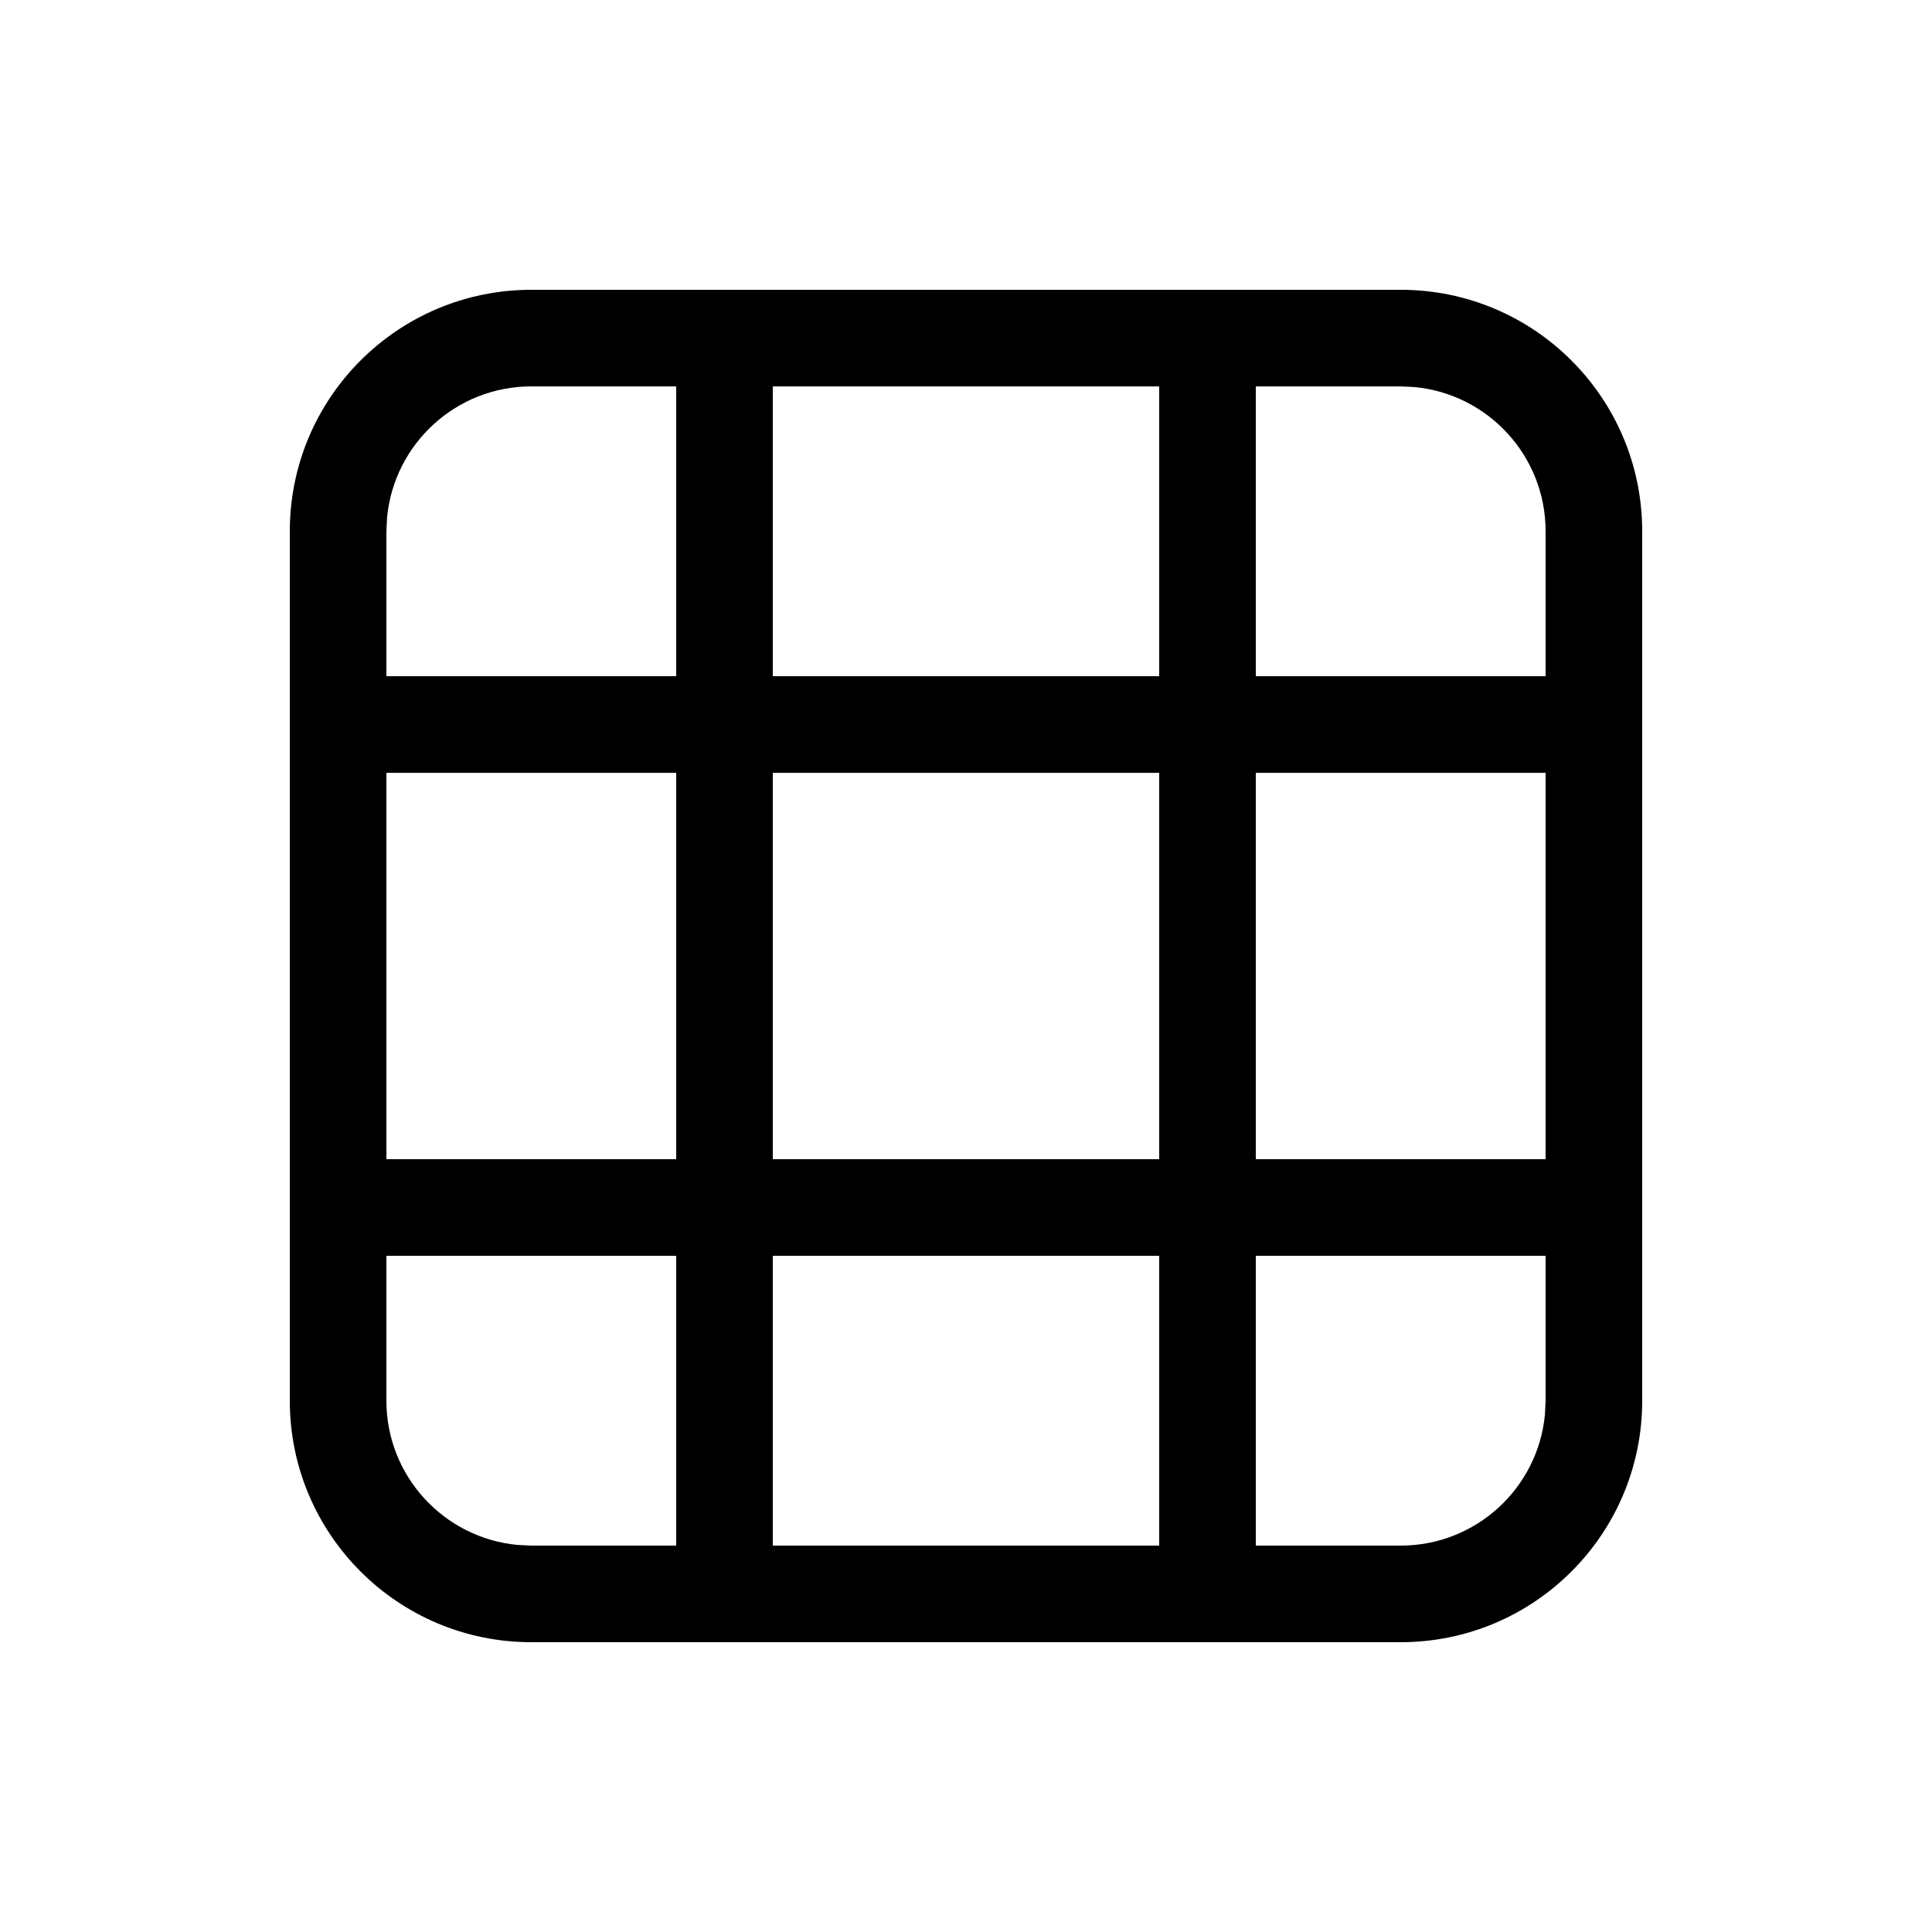
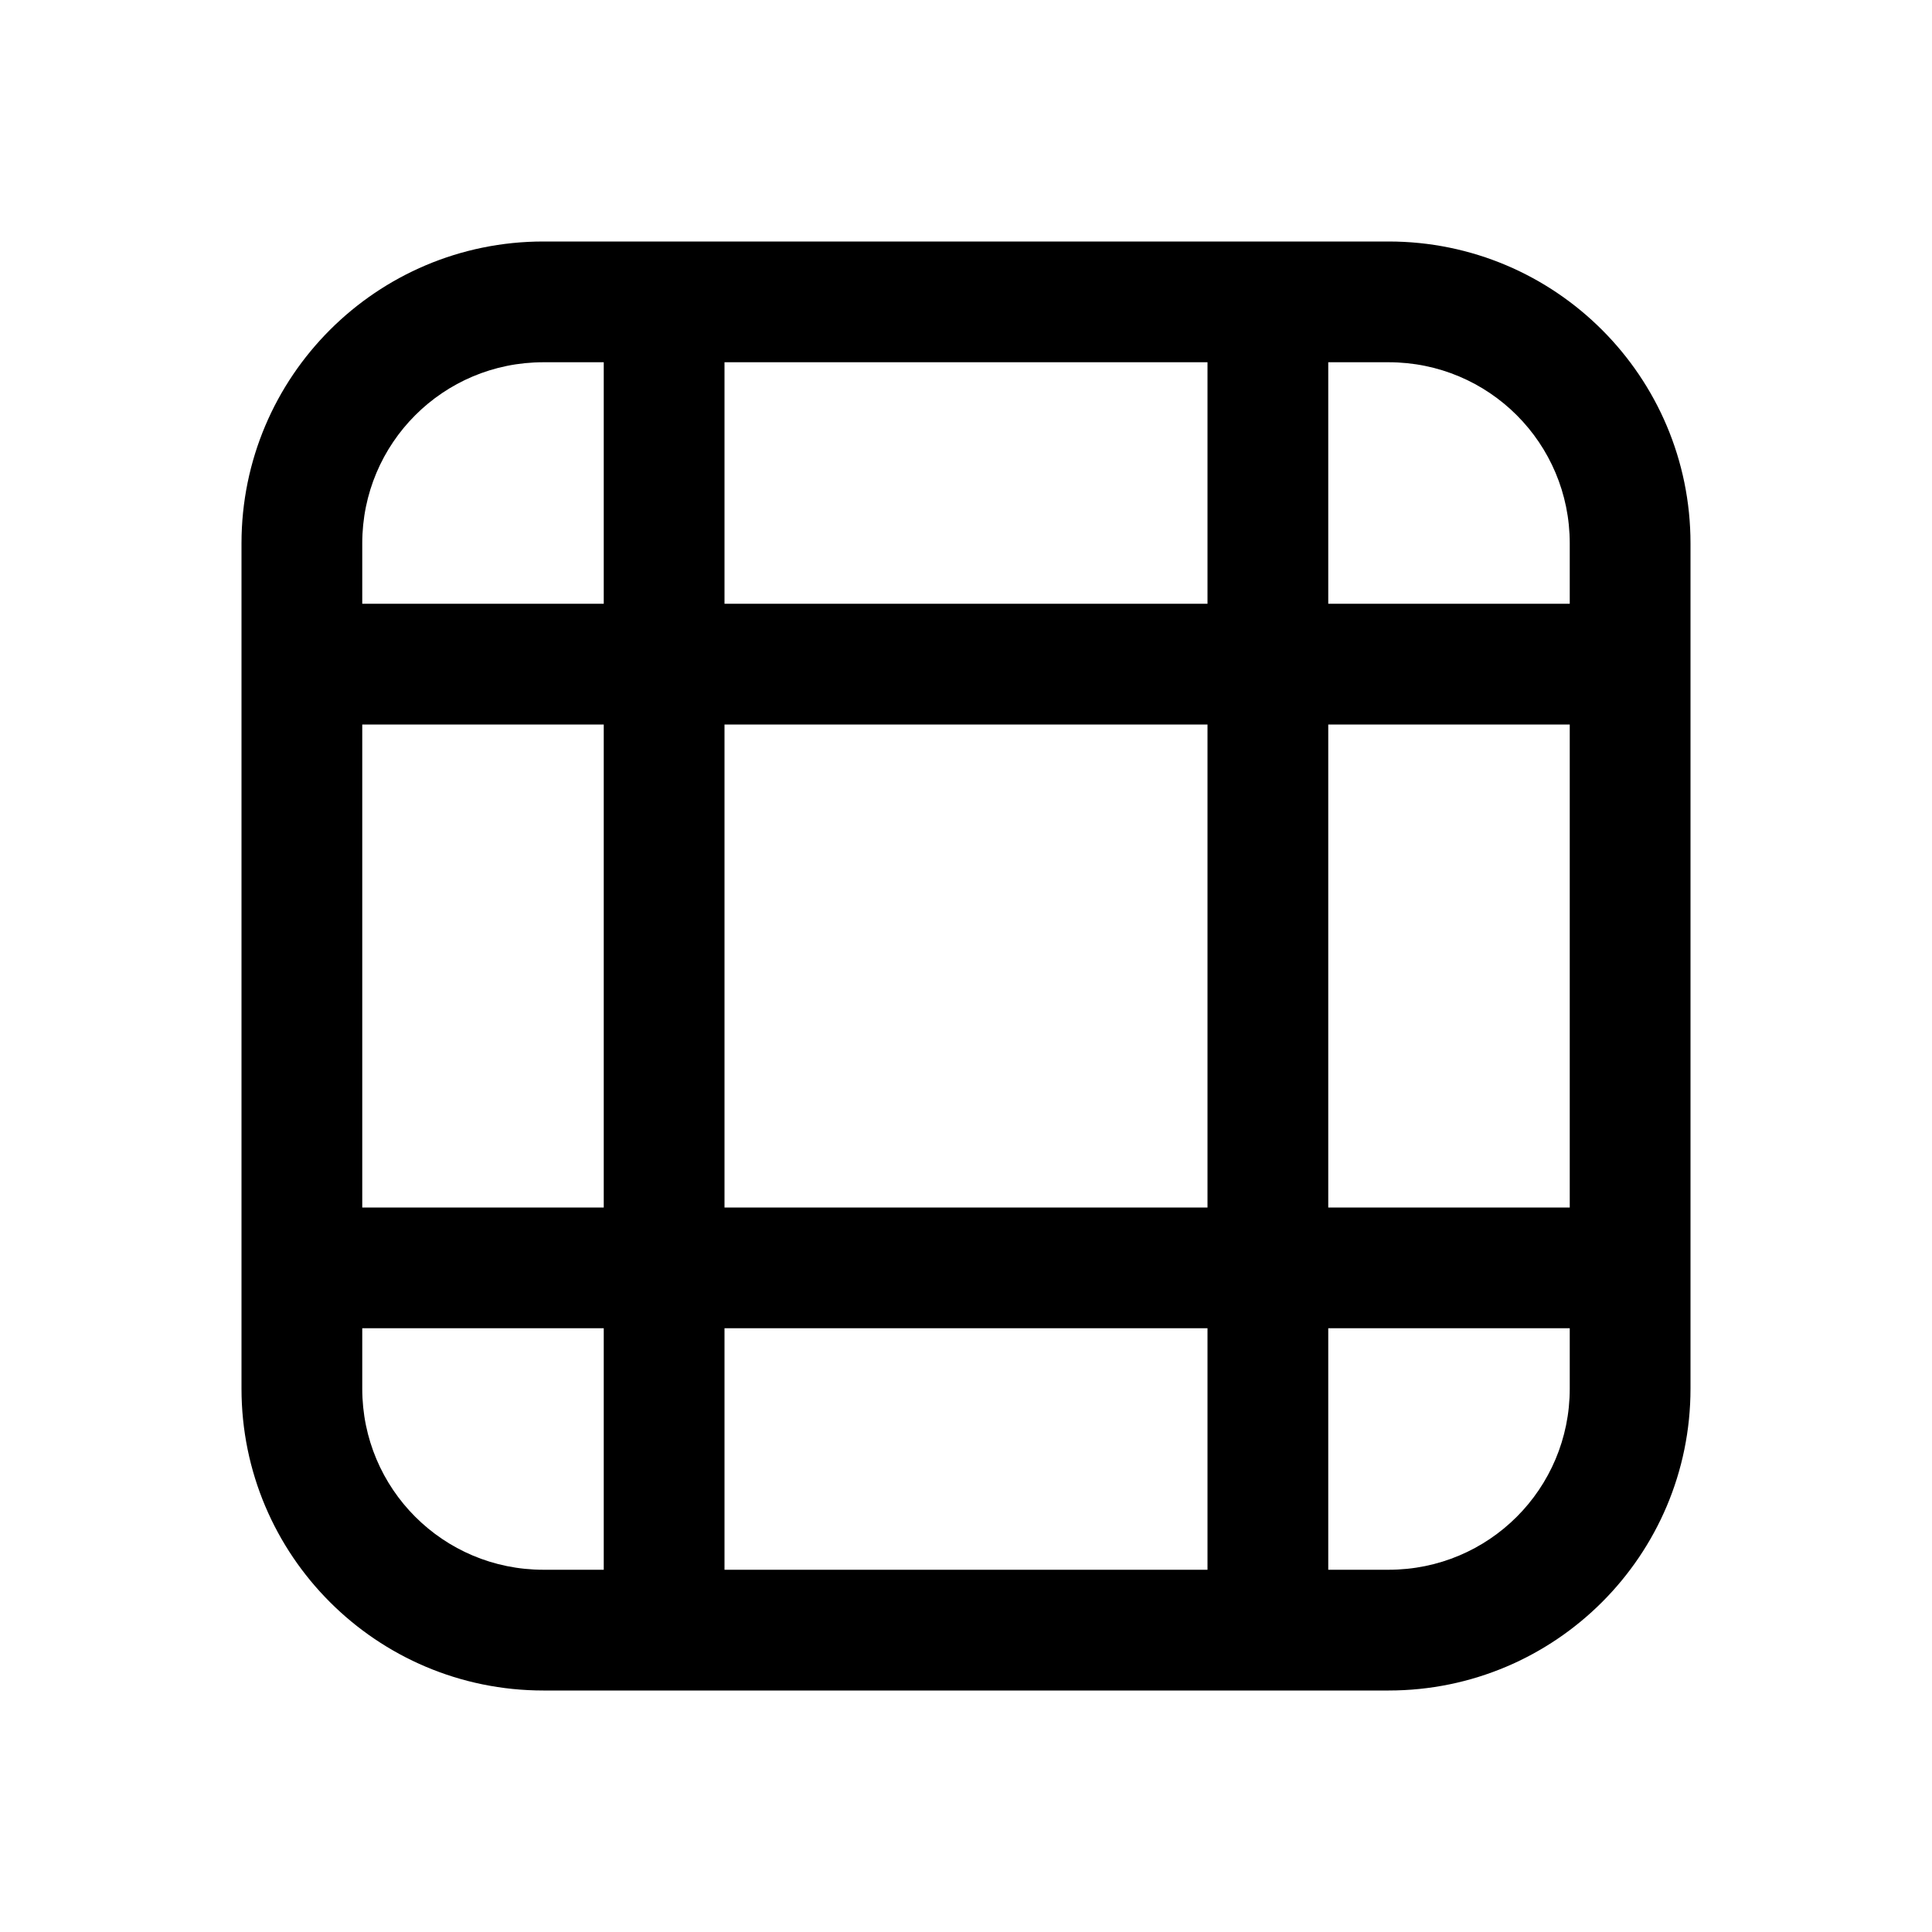
- <svg xmlns="http://www.w3.org/2000/svg" width="20" height="20" viewBox="0 0 20 20" fill="none">
-   <path d="M17 5.5C17 4.119 15.881 3 14.5 3H5.5C4.119 3 3 4.119 3 5.5V14.5C3 15.881 4.119 17 5.5 17H14.5C15.881 17 17 15.881 17 14.5V5.5ZM4 14.5V13H7V16H5.5L5.356 15.993C4.595 15.92 4 15.28 4 14.5ZM12 13V16H8V13H12ZM14.5 16H13V13H16V14.5L15.993 14.645C15.92 15.405 15.28 16 14.5 16ZM12 8V12H8V8H12ZM13 8H16V12H13V8ZM12 4V7H8V4H12ZM13 4H14.5L14.645 4.007C15.405 4.08 16 4.72 16 5.5V7H13V4ZM7 4V7H4V5.5L4.007 5.356C4.08 4.595 4.72 4 5.5 4H7ZM7 8V12H4V8H7Z" fill="currentColor" />
+ <svg xmlns="http://www.w3.org/2000/svg" width="16" height="16" viewBox="0 0 16 16" fill="none">
+   <path d="M2 4.5A2.5 2.5 0 0 1 4.5 2h7A2.5 2.5 0 0 1 14 4.5v7a2.5 2.5 0 0 1-2.5 2.5h-7A2.5 2.5 0 0 1 2 11.5v-7ZM6 13h4v-2H6v2Zm-1-2H3v.5c0 .83.67 1.5 1.5 1.5H5v-2Zm1-1h4V6H6v4ZM5 6H3v4h2V6Zm1-1h4V3H6v2ZM5 3h-.5C3.67 3 3 3.67 3 4.5V5h2V3Zm8 3h-2v4h2V6Zm0 5h-2v2h.5c.83 0 1.5-.67 1.5-1.5V11Zm0-6v-.5c0-.83-.67-1.5-1.5-1.5H11v2h2Z" fill="currentColor" />
</svg>
